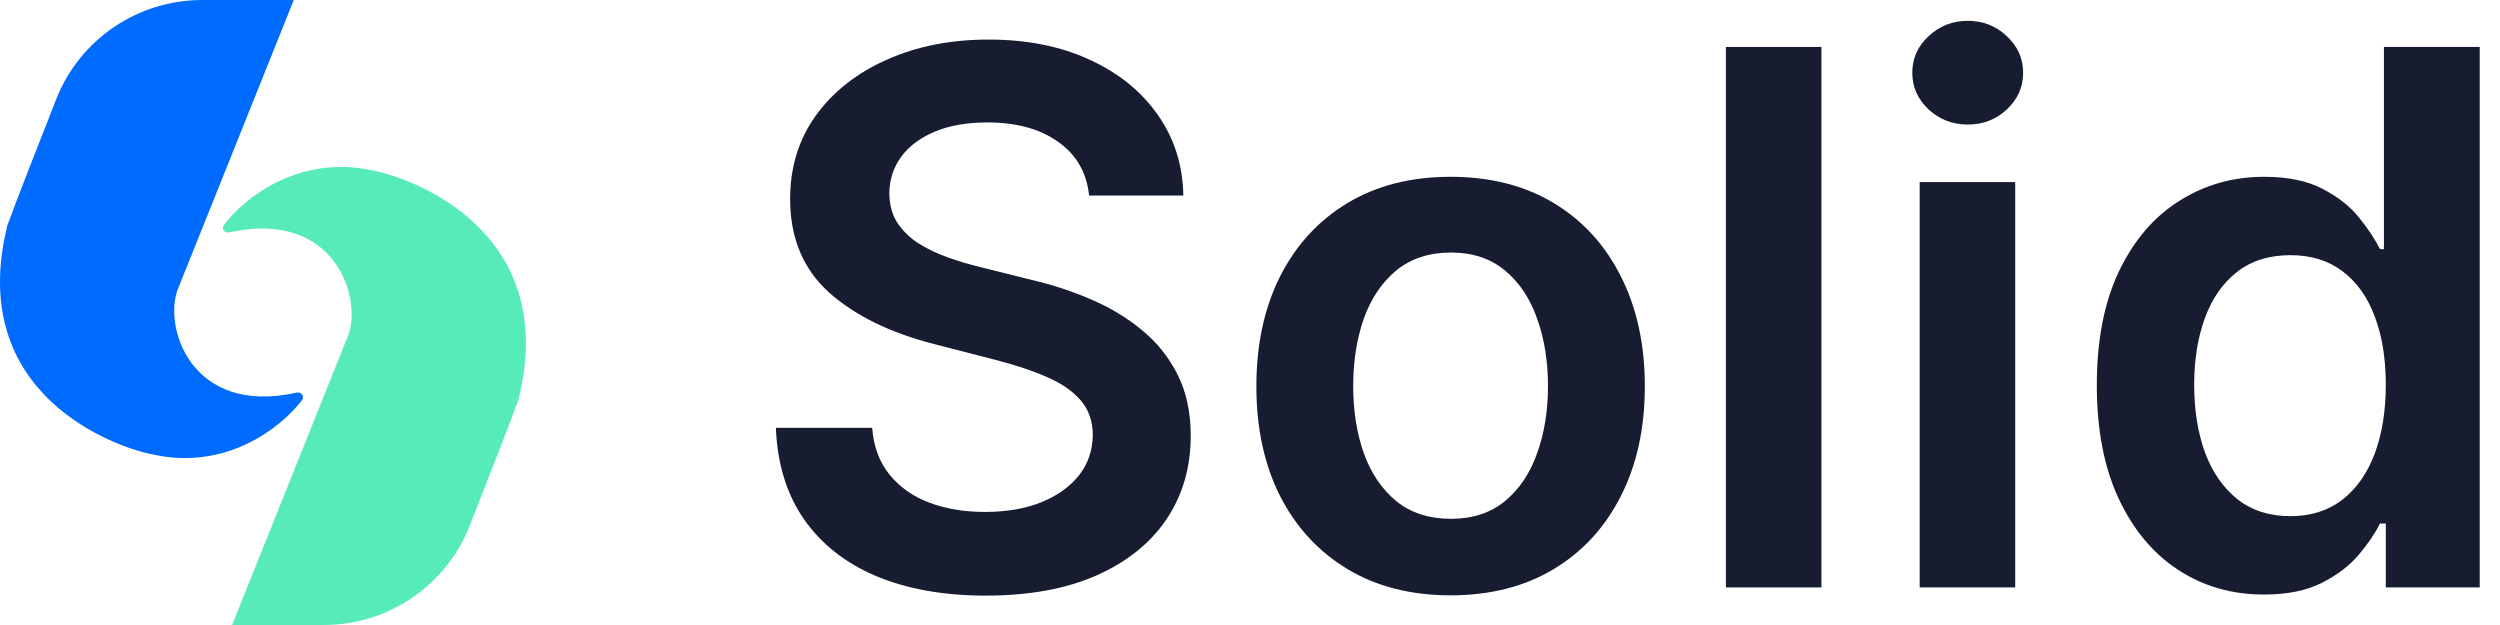
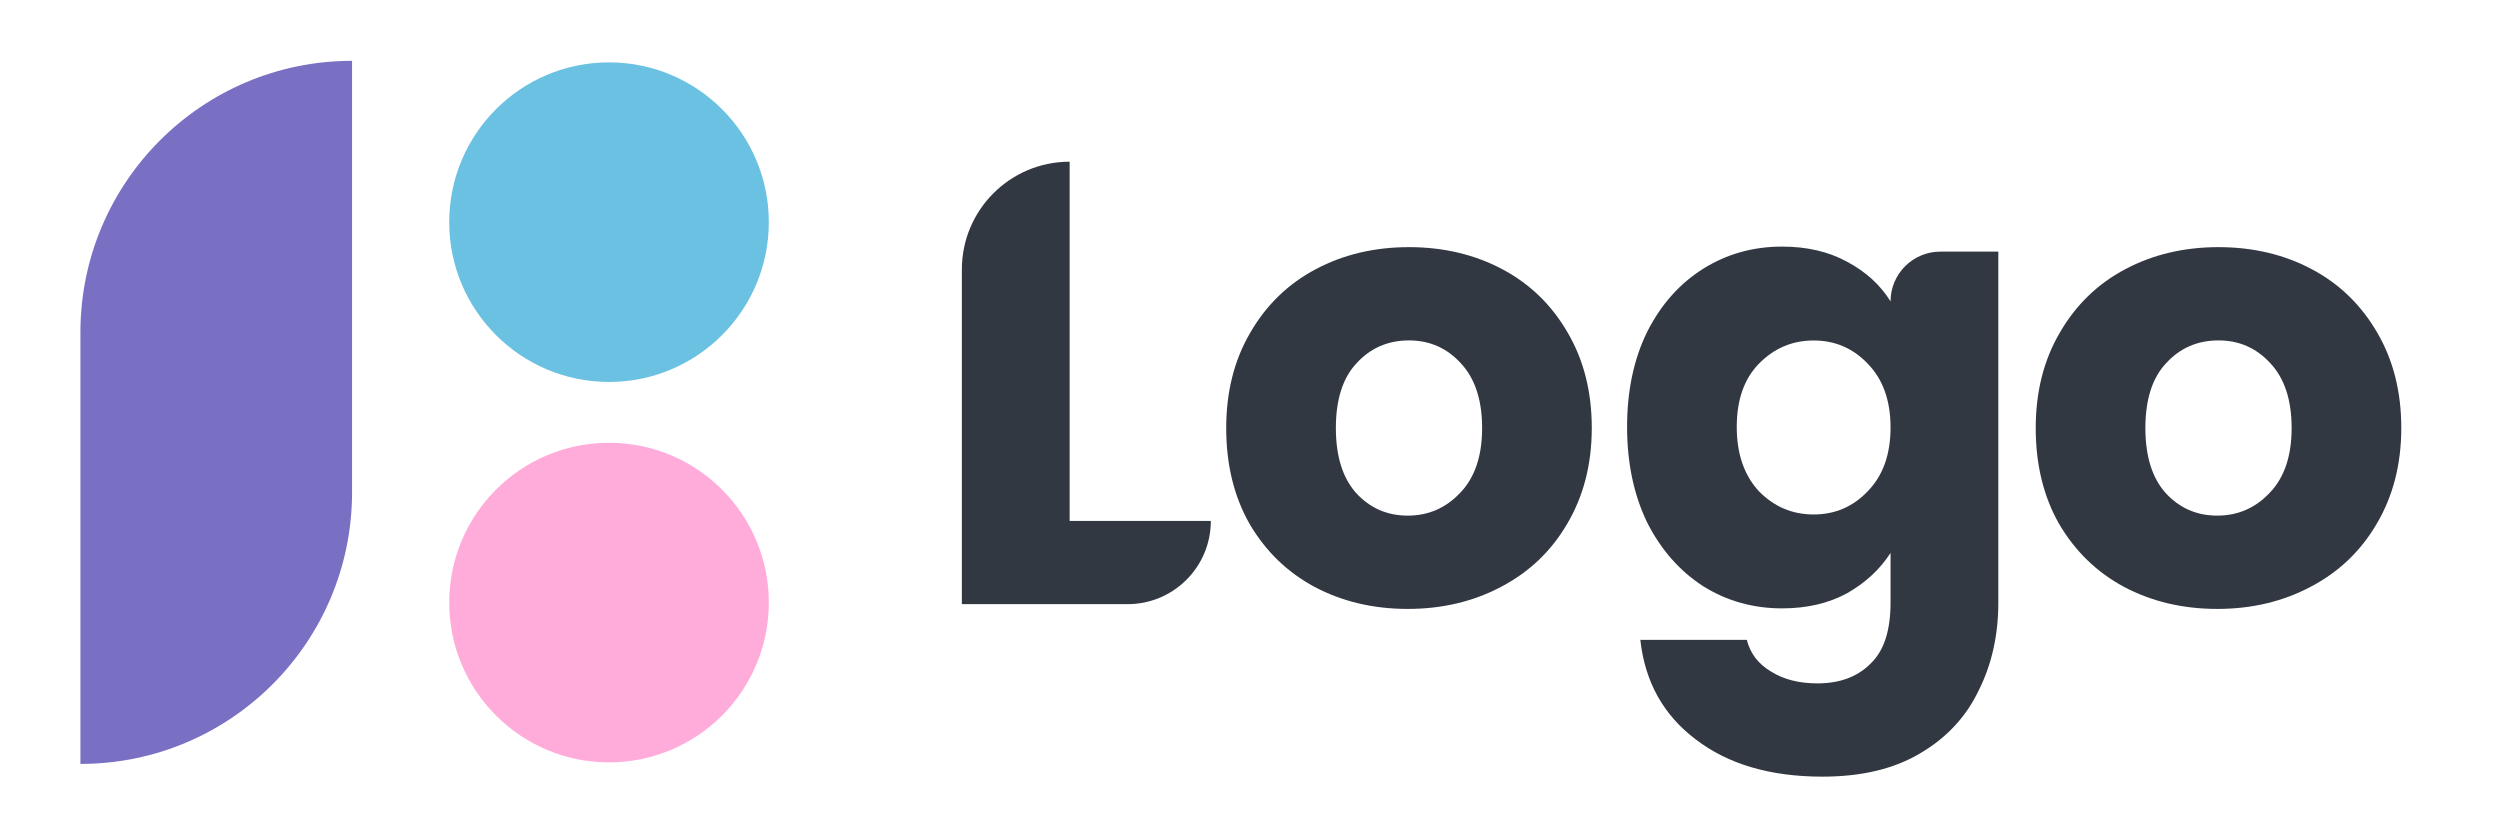
- <svg xmlns="http://www.w3.org/2000/svg" width="120" height="30" viewBox="0 0 120 30" fill="none">
-   <path d="M52.278 9.386C52.16 8.279 51.661 7.418 50.783 6.802C49.913 6.185 48.782 5.877 47.388 5.877C46.409 5.877 45.569 6.025 44.868 6.32C44.167 6.616 43.63 7.017 43.259 7.524C42.887 8.03 42.697 8.609 42.689 9.259C42.689 9.799 42.811 10.268 43.056 10.665C43.31 11.062 43.652 11.4 44.082 11.678C44.513 11.949 44.99 12.177 45.514 12.362C46.037 12.548 46.565 12.704 47.097 12.831L49.529 13.439C50.509 13.667 51.45 13.975 52.354 14.364C53.266 14.752 54.081 15.242 54.799 15.833C55.525 16.424 56.099 17.138 56.521 17.974C56.944 18.81 57.155 19.79 57.155 20.913C57.155 22.433 56.766 23.771 55.989 24.928C55.212 26.077 54.089 26.976 52.62 27.626C51.159 28.268 49.39 28.589 47.312 28.589C45.294 28.589 43.542 28.276 42.056 27.652C40.578 27.027 39.421 26.115 38.585 24.916C37.757 23.716 37.31 22.255 37.242 20.533H41.865C41.933 21.436 42.212 22.188 42.702 22.787C43.191 23.387 43.829 23.835 44.614 24.13C45.408 24.426 46.295 24.573 47.274 24.573C48.296 24.573 49.191 24.422 49.96 24.117C50.737 23.805 51.345 23.374 51.784 22.826C52.223 22.268 52.447 21.618 52.455 20.875C52.447 20.199 52.248 19.642 51.86 19.203C51.471 18.755 50.927 18.384 50.226 18.088C49.533 17.784 48.723 17.514 47.794 17.277L44.842 16.517C42.706 15.968 41.017 15.136 39.775 14.022C38.542 12.899 37.926 11.408 37.926 9.55C37.926 8.022 38.34 6.683 39.167 5.535C40.003 4.386 41.139 3.495 42.575 2.862C44.011 2.22 45.636 1.899 47.452 1.899C49.293 1.899 50.906 2.22 52.291 2.862C53.684 3.495 54.778 4.378 55.571 5.509C56.365 6.633 56.775 7.925 56.8 9.386H52.278Z" fill="#181C31" />
-   <path d="M69.629 28.576C67.729 28.576 66.082 28.158 64.689 27.322C63.295 26.486 62.214 25.317 61.446 23.814C60.686 22.31 60.306 20.554 60.306 18.544C60.306 16.534 60.686 14.773 61.446 13.262C62.214 11.75 63.295 10.576 64.689 9.74C66.082 8.904 67.729 8.486 69.629 8.486C71.529 8.486 73.175 8.904 74.569 9.74C75.962 10.576 77.039 11.75 77.799 13.262C78.567 14.773 78.952 16.534 78.952 18.544C78.952 20.554 78.567 22.31 77.799 23.814C77.039 25.317 75.962 26.486 74.569 27.322C73.175 28.158 71.529 28.576 69.629 28.576ZM69.654 24.903C70.684 24.903 71.546 24.62 72.238 24.054C72.931 23.48 73.446 22.711 73.784 21.749C74.13 20.786 74.303 19.714 74.303 18.531C74.303 17.341 74.13 16.264 73.784 15.301C73.446 14.33 72.931 13.557 72.238 12.983C71.546 12.409 70.684 12.122 69.654 12.122C68.598 12.122 67.72 12.409 67.019 12.983C66.327 13.557 65.807 14.33 65.461 15.301C65.123 16.264 64.954 17.341 64.954 18.531C64.954 19.714 65.123 20.786 65.461 21.749C65.807 22.711 66.327 23.48 67.019 24.054C67.72 24.62 68.598 24.903 69.654 24.903Z" fill="#181C31" />
-   <path d="M87.429 2.254V28.196H82.844V2.254H87.429Z" fill="#181C31" />
-   <path d="M92.144 28.196V8.74H96.73V28.196H92.144ZM94.45 5.978C93.724 5.978 93.099 5.737 92.575 5.256C92.052 4.766 91.79 4.179 91.79 3.495C91.79 2.803 92.052 2.216 92.575 1.735C93.099 1.245 93.724 1 94.45 1C95.185 1 95.809 1.245 96.325 1.735C96.848 2.216 97.11 2.803 97.11 3.495C97.11 4.179 96.848 4.766 96.325 5.256C95.809 5.737 95.185 5.978 94.45 5.978Z" fill="#181C31" />
-   <path d="M108.666 28.538C107.137 28.538 105.769 28.146 104.561 27.36C103.354 26.575 102.4 25.435 101.699 23.94C100.998 22.445 100.647 20.63 100.647 18.493C100.647 16.331 101.002 14.507 101.711 13.021C102.429 11.526 103.396 10.399 104.612 9.639C105.828 8.871 107.184 8.486 108.678 8.486C109.818 8.486 110.756 8.681 111.49 9.069C112.225 9.449 112.808 9.909 113.238 10.45C113.669 10.982 114.003 11.484 114.239 11.957H114.429V2.254H119.027V28.196H114.518V25.131H114.239C114.003 25.604 113.661 26.106 113.213 26.638C112.765 27.162 112.174 27.609 111.44 27.981C110.705 28.352 109.78 28.538 108.666 28.538ZM109.945 24.776C110.916 24.776 111.744 24.514 112.428 23.991C113.112 23.459 113.631 22.72 113.986 21.774C114.34 20.828 114.518 19.726 114.518 18.468C114.518 17.21 114.34 16.116 113.986 15.187C113.64 14.258 113.124 13.536 112.44 13.021C111.765 12.506 110.933 12.248 109.945 12.248C108.923 12.248 108.07 12.514 107.386 13.046C106.702 13.579 106.187 14.313 105.841 15.251C105.495 16.188 105.321 17.26 105.321 18.468C105.321 19.684 105.495 20.769 105.841 21.723C106.195 22.669 106.715 23.417 107.399 23.965C108.091 24.506 108.94 24.776 109.945 24.776Z" fill="#181C31" />
-   <path d="M14.102 0H9.707C6.616 0 3.835 1.881 2.701 4.755C1.758 7.145 0.8 9.599 0.355 10.815C-1.673 18.959 5.567 21.499 7.391 21.825C10.832 22.572 13.475 20.565 14.498 19.201C14.634 19.019 14.459 18.797 14.236 18.846C9.092 19.986 7.801 15.571 8.564 13.812L14.102 0Z" fill="#006BFF" />
-   <path d="M11.14 30L15.536 30C18.626 30 21.407 28.119 22.541 25.245C23.484 22.855 24.442 20.401 24.887 19.185C26.915 11.041 19.675 8.501 17.851 8.175C14.41 7.428 11.767 9.435 10.745 10.799C10.608 10.981 10.783 11.203 11.006 11.154C16.15 10.014 17.441 14.429 16.678 16.188L11.14 30Z" fill="#57EBB9" />
+ <svg xmlns="http://www.w3.org/2000/svg" width="97" height="32" viewBox="0 0 97 32" fill="none">
+   <path d="M41.502 20.213H46.98C46.98 21.996 45.535 23.441 43.752 23.441H37.32V10.456C37.32 8.146 39.193 6.274 41.502 6.274V20.213Z" fill="#323842" />
+   <path d="M54.62 23.626C53.283 23.626 52.077 23.34 51.001 22.77C49.941 22.199 49.102 21.384 48.482 20.324C47.879 19.265 47.577 18.026 47.577 16.607C47.577 15.205 47.887 13.974 48.506 12.915C49.126 11.839 49.974 11.015 51.05 10.445C52.126 9.874 53.332 9.589 54.669 9.589C56.006 9.589 57.212 9.874 58.288 10.445C59.364 11.015 60.212 11.839 60.831 12.915C61.451 13.974 61.761 15.205 61.761 16.607C61.761 18.009 61.443 19.248 60.807 20.324C60.188 21.384 59.332 22.199 58.239 22.77C57.163 23.34 55.957 23.626 54.62 23.626ZM54.62 20.006C55.419 20.006 56.096 19.713 56.65 19.126C57.22 18.539 57.506 17.7 57.506 16.607C57.506 15.515 57.228 14.675 56.674 14.088C56.136 13.502 55.468 13.208 54.669 13.208C53.854 13.208 53.177 13.502 52.639 14.088C52.101 14.659 51.832 15.499 51.832 16.607C51.832 17.7 52.093 18.539 52.615 19.126C53.153 19.713 53.821 20.006 54.62 20.006Z" fill="#323842" />
+   <path d="M69.147 9.568C70.109 9.568 70.948 9.763 71.666 10.155C72.399 10.546 72.962 11.059 73.353 11.695C73.353 10.628 74.218 9.763 75.285 9.763H77.535V23.384C77.535 24.64 77.282 25.773 76.776 26.784C76.287 27.811 75.53 28.626 74.502 29.229C73.492 29.832 72.228 30.134 70.712 30.134C68.69 30.134 67.052 29.653 65.797 28.691C64.541 27.745 63.824 26.457 63.645 24.827H67.777C67.908 25.349 68.217 25.756 68.707 26.05C69.196 26.36 69.799 26.515 70.516 26.515C71.381 26.515 72.065 26.262 72.57 25.756C73.092 25.267 73.353 24.477 73.353 23.384V21.453C72.945 22.088 72.383 22.61 71.666 23.018C70.948 23.409 70.109 23.605 69.147 23.605C68.022 23.605 67.003 23.319 66.09 22.749C65.177 22.162 64.451 21.338 63.913 20.279C63.392 19.203 63.131 17.964 63.131 16.562C63.131 15.159 63.392 13.929 63.913 12.869C64.451 11.809 65.177 10.994 66.09 10.424C67.003 9.853 68.022 9.568 69.147 9.568ZM73.353 16.586C73.353 15.543 73.059 14.719 72.472 14.116C71.902 13.513 71.201 13.211 70.369 13.211C69.538 13.211 68.829 13.513 68.242 14.116C67.671 14.703 67.386 15.518 67.386 16.562C67.386 17.605 67.671 18.436 68.242 19.056C68.829 19.659 69.538 19.961 70.369 19.961C71.201 19.961 71.902 19.659 72.472 19.056C73.059 18.453 73.353 17.63 73.353 16.586Z" fill="#323842" />
+   <path d="M86.029 23.626C84.693 23.626 83.486 23.34 82.41 22.77C81.35 22.199 80.511 21.384 79.891 20.324C79.288 19.265 78.986 18.026 78.986 16.607C78.986 15.205 79.296 13.974 79.916 12.915C80.535 11.839 81.383 11.015 82.459 10.445C83.535 9.874 84.742 9.589 86.079 9.589C87.415 9.589 88.622 9.874 89.697 10.445C90.774 11.015 91.621 11.839 92.241 12.915C92.861 13.974 93.17 15.205 93.17 16.607C93.17 18.009 92.852 19.248 92.216 20.324C91.597 21.384 90.741 22.199 89.648 22.77C88.573 23.34 87.366 23.626 86.029 23.626ZM86.029 20.006C86.828 20.006 87.505 19.713 88.059 19.126C88.63 18.539 88.915 17.7 88.915 16.607C88.915 15.515 88.638 14.675 88.084 14.088C87.545 13.502 86.877 13.208 86.079 13.208C85.263 13.208 84.587 13.502 84.049 14.088C83.51 14.659 83.241 15.499 83.241 16.607C83.241 17.7 83.502 18.539 84.024 19.126C84.562 19.713 85.23 20.006 86.029 20.006Z" fill="#323842" />
+   <path d="M23.63 14.82C27.054 14.82 29.83 12.044 29.83 8.62C29.83 5.196 27.054 2.42 23.63 2.42C20.206 2.42 17.43 5.196 17.43 8.62C17.43 12.044 20.206 14.82 23.63 14.82Z" fill="#6BC1E2" />
+   <path d="M23.63 29.58C27.054 29.58 29.83 26.804 29.83 23.38C29.83 19.956 27.054 17.18 23.63 17.18C20.206 17.18 17.43 19.956 17.43 23.38C17.43 26.804 20.206 29.58 23.63 29.58Z" fill="#FFACDB" />
+   <path d="M3.12 12.9C3.12 7.079 7.839 2.36 13.66 2.36V19.1C13.66 24.921 8.941 29.64 3.12 29.64V12.9Z" fill="#796FC3" />
</svg>
